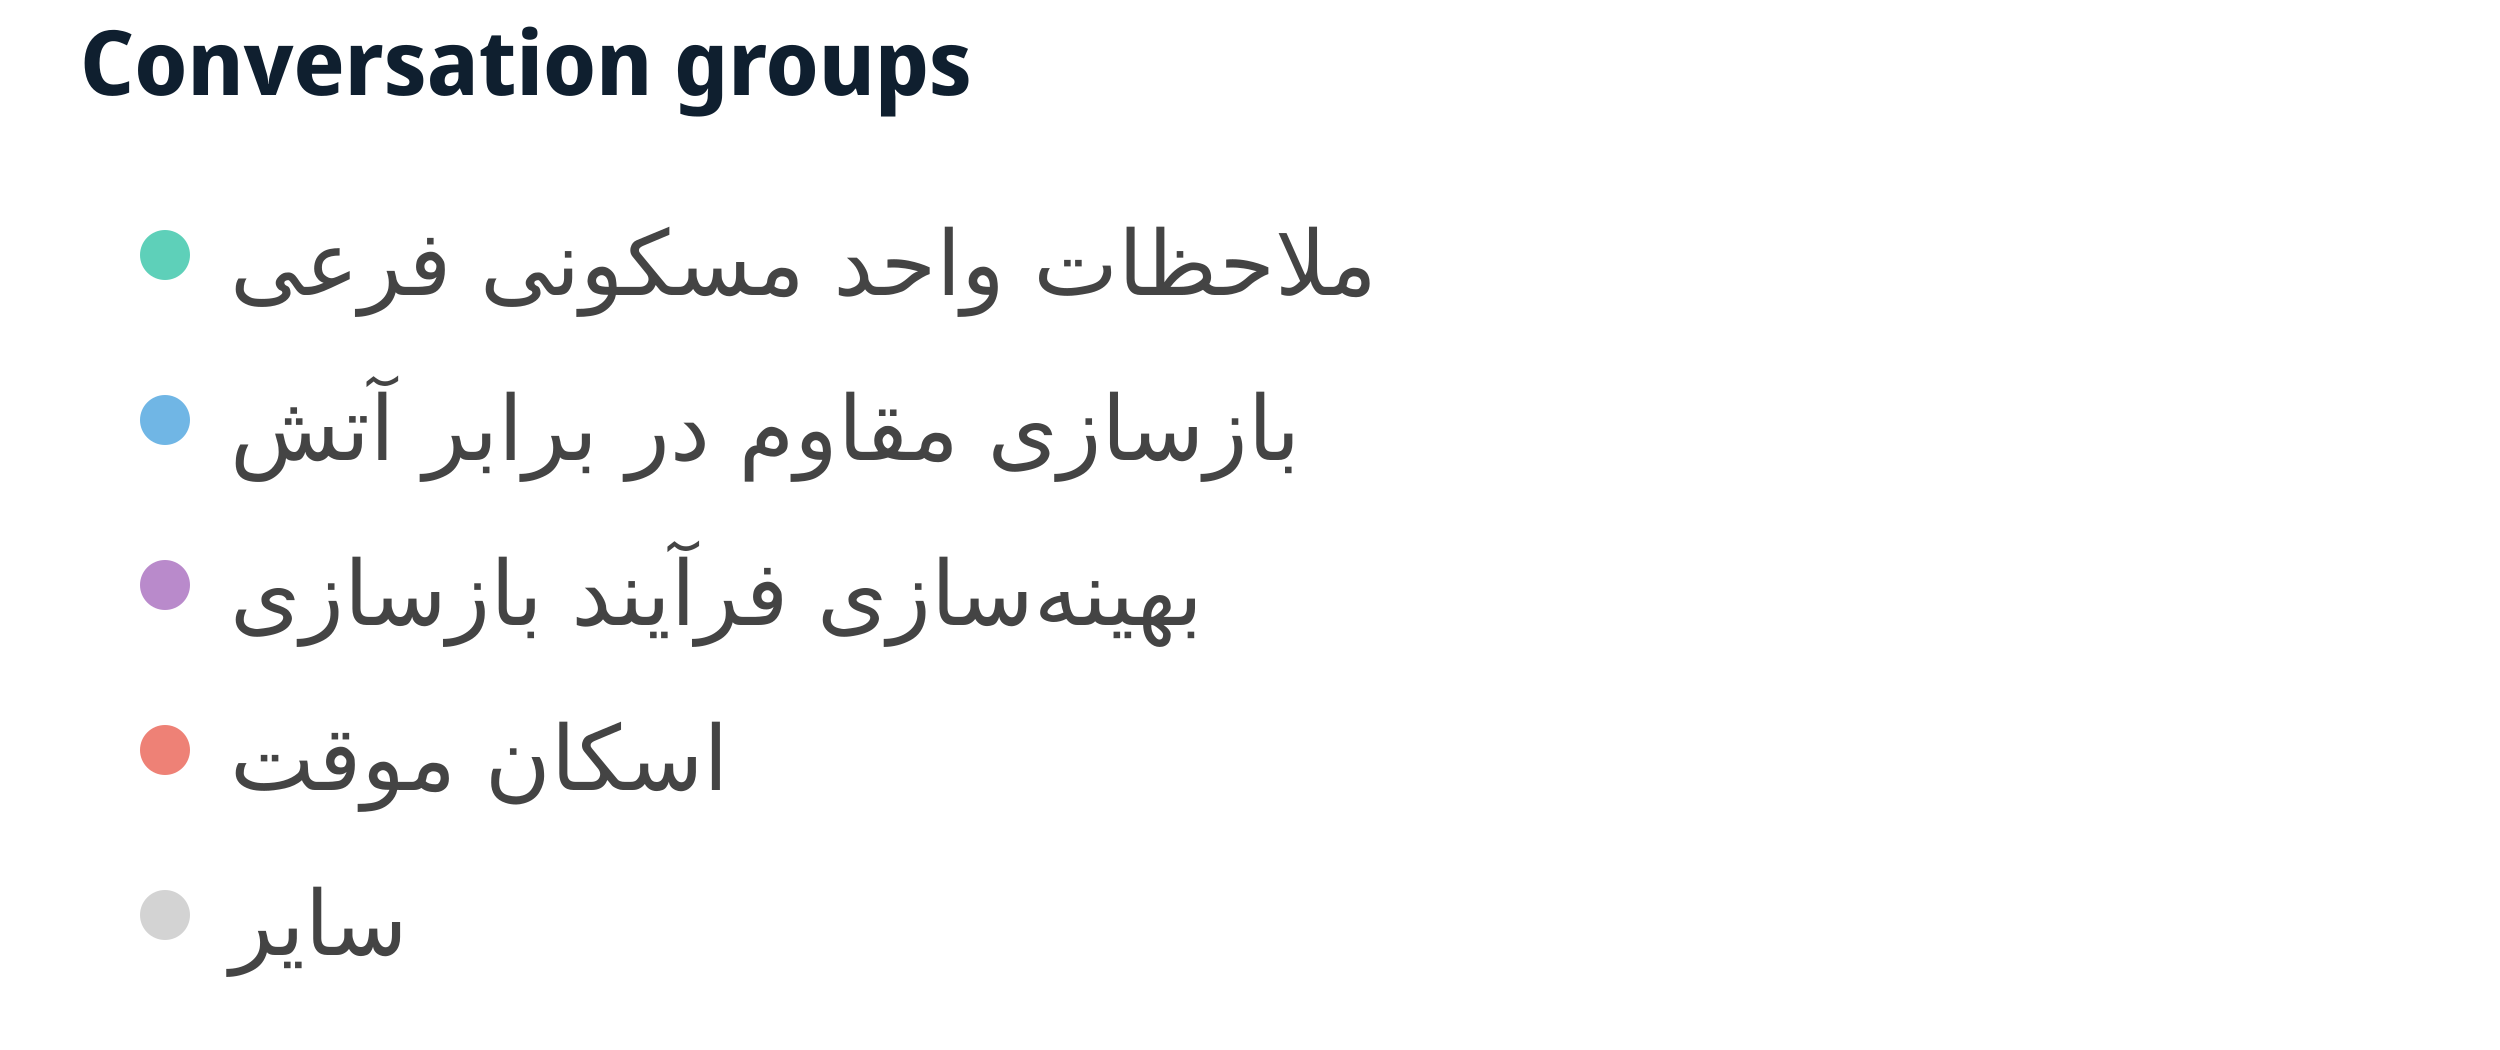
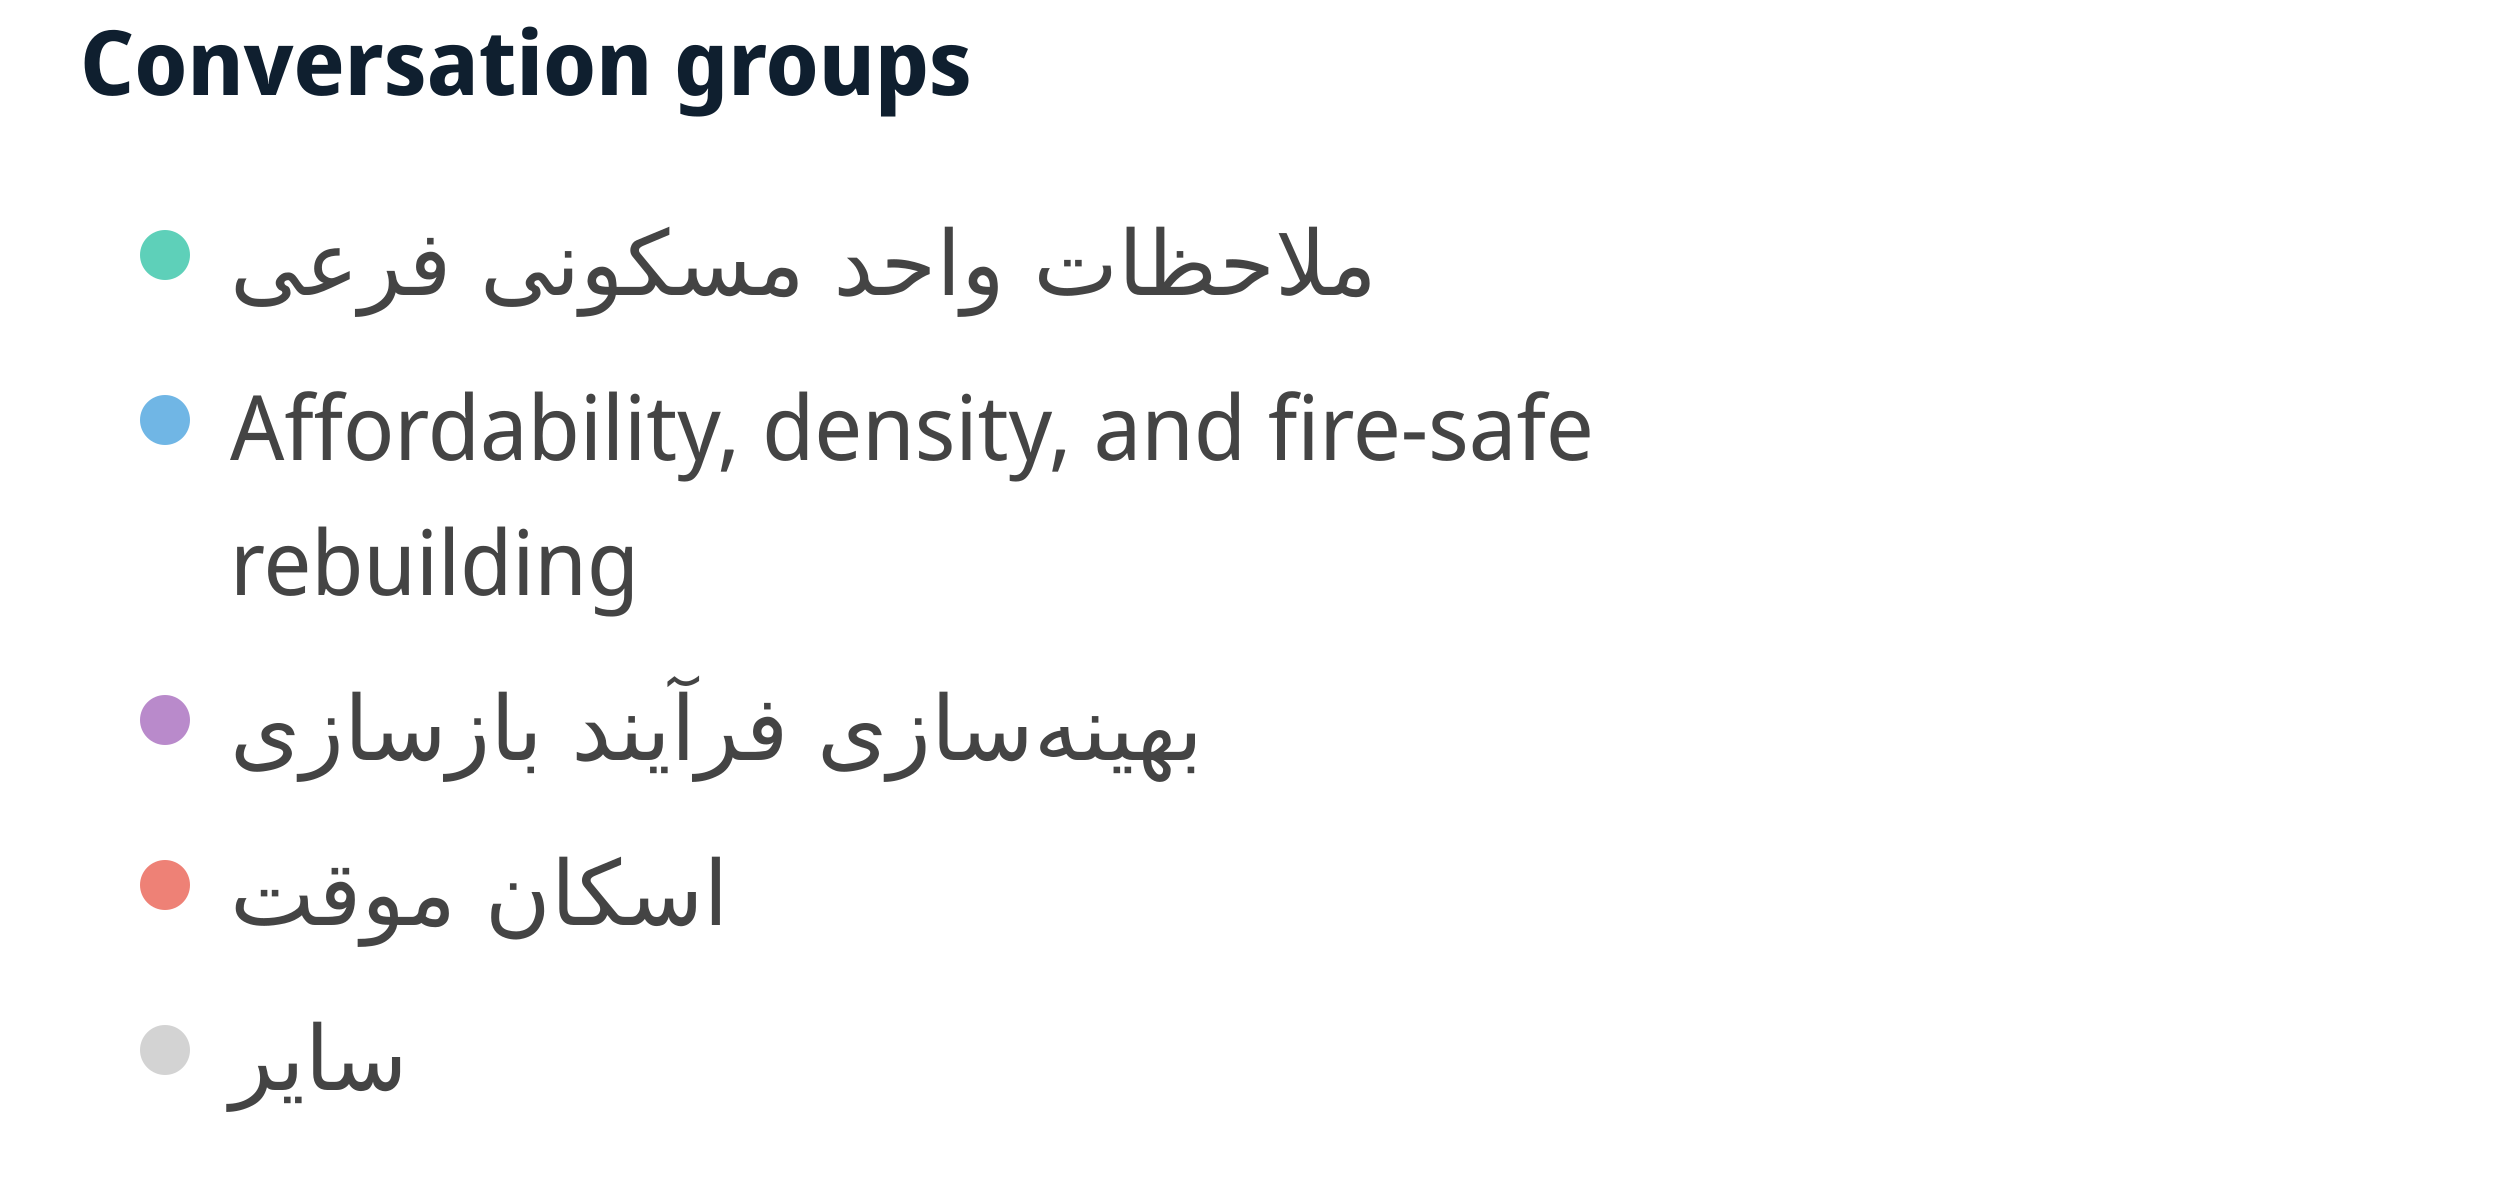
- <svg xmlns="http://www.w3.org/2000/svg" width="500" height="210" viewBox="0 0 500 210" preserveAspectRatio="xMidYMid meet">
+ <svg xmlns="http://www.w3.org/2000/svg" width="500" height="237" viewBox="0 0 500 237" preserveAspectRatio="xMidYMid meet">
  <text x="16" y="19" font-family="Noto Sans Display" font-size="18" font-weight="600" fill="#0F1F2F">Conversation groups</text>
  <circle cx="33" cy="51" r="5" fill="#5ed0b9" fill-opacity="1.0" stroke="none" stroke-width="0.5" />
  <text fill="#444444" x="46" y="59" font-family="Noto Sans Display" font-size="18">ملاحظات واحد مسکونی فرعی</text>
  <circle cx="33" cy="84" r="5" fill="#70b6e5" fill-opacity="1.0" stroke="none" stroke-width="0.5" />
-   <text fill="#444444" x="46" y="92" font-family="Noto Sans Display" font-size="18">بازسازی مقاوم در برابر آتش</text>
-   <circle cx="33" cy="117" r="5" fill="#b98acb" fill-opacity="1.0" stroke="none" stroke-width="0.5" />
-   <text fill="#444444" x="46" y="125" font-family="Noto Sans Display" font-size="18">بهینه‌سازی فرآیند بازسازی</text>
-   <circle cx="33" cy="150" r="5" fill="#ee8176" fill-opacity="1.0" stroke="none" stroke-width="0.5" />
-   <text fill="#444444" x="46" y="158" font-family="Noto Sans Display" font-size="18">اسکان موقت</text>
-   <circle cx="33" cy="183" r="5" fill="lightgray" fill-opacity="1.0" stroke="none" stroke-width="0.5" />
-   <text fill="#444444" x="46" y="191" font-family="Noto Sans Display" font-size="18">سایر</text>
+   <text fill="#444444" x="46" y="92" font-family="Noto Sans Display" font-size="18">Affordability, density, and fire-safe </text>
+   <text fill="#444444" x="46" y="119" font-family="Noto Sans Display" font-size="18">rebuilding</text>
+   <circle cx="33" cy="144" r="5" fill="#b98acb" fill-opacity="1.0" stroke="none" stroke-width="0.5" />
+   <text fill="#444444" x="46" y="152" font-family="Noto Sans Display" font-size="18">بهینه‌سازی فرآیند بازسازی</text>
+   <circle cx="33" cy="177" r="5" fill="#ee8176" fill-opacity="1.0" stroke="none" stroke-width="0.5" />
+   <text fill="#444444" x="46" y="185" font-family="Noto Sans Display" font-size="18">اسکان موقت</text>
+   <circle cx="33" cy="210" r="5" fill="lightgray" fill-opacity="1.0" stroke="none" stroke-width="0.5" />
+   <text fill="#444444" x="46" y="218" font-family="Noto Sans Display" font-size="18">سایر</text>
</svg>
